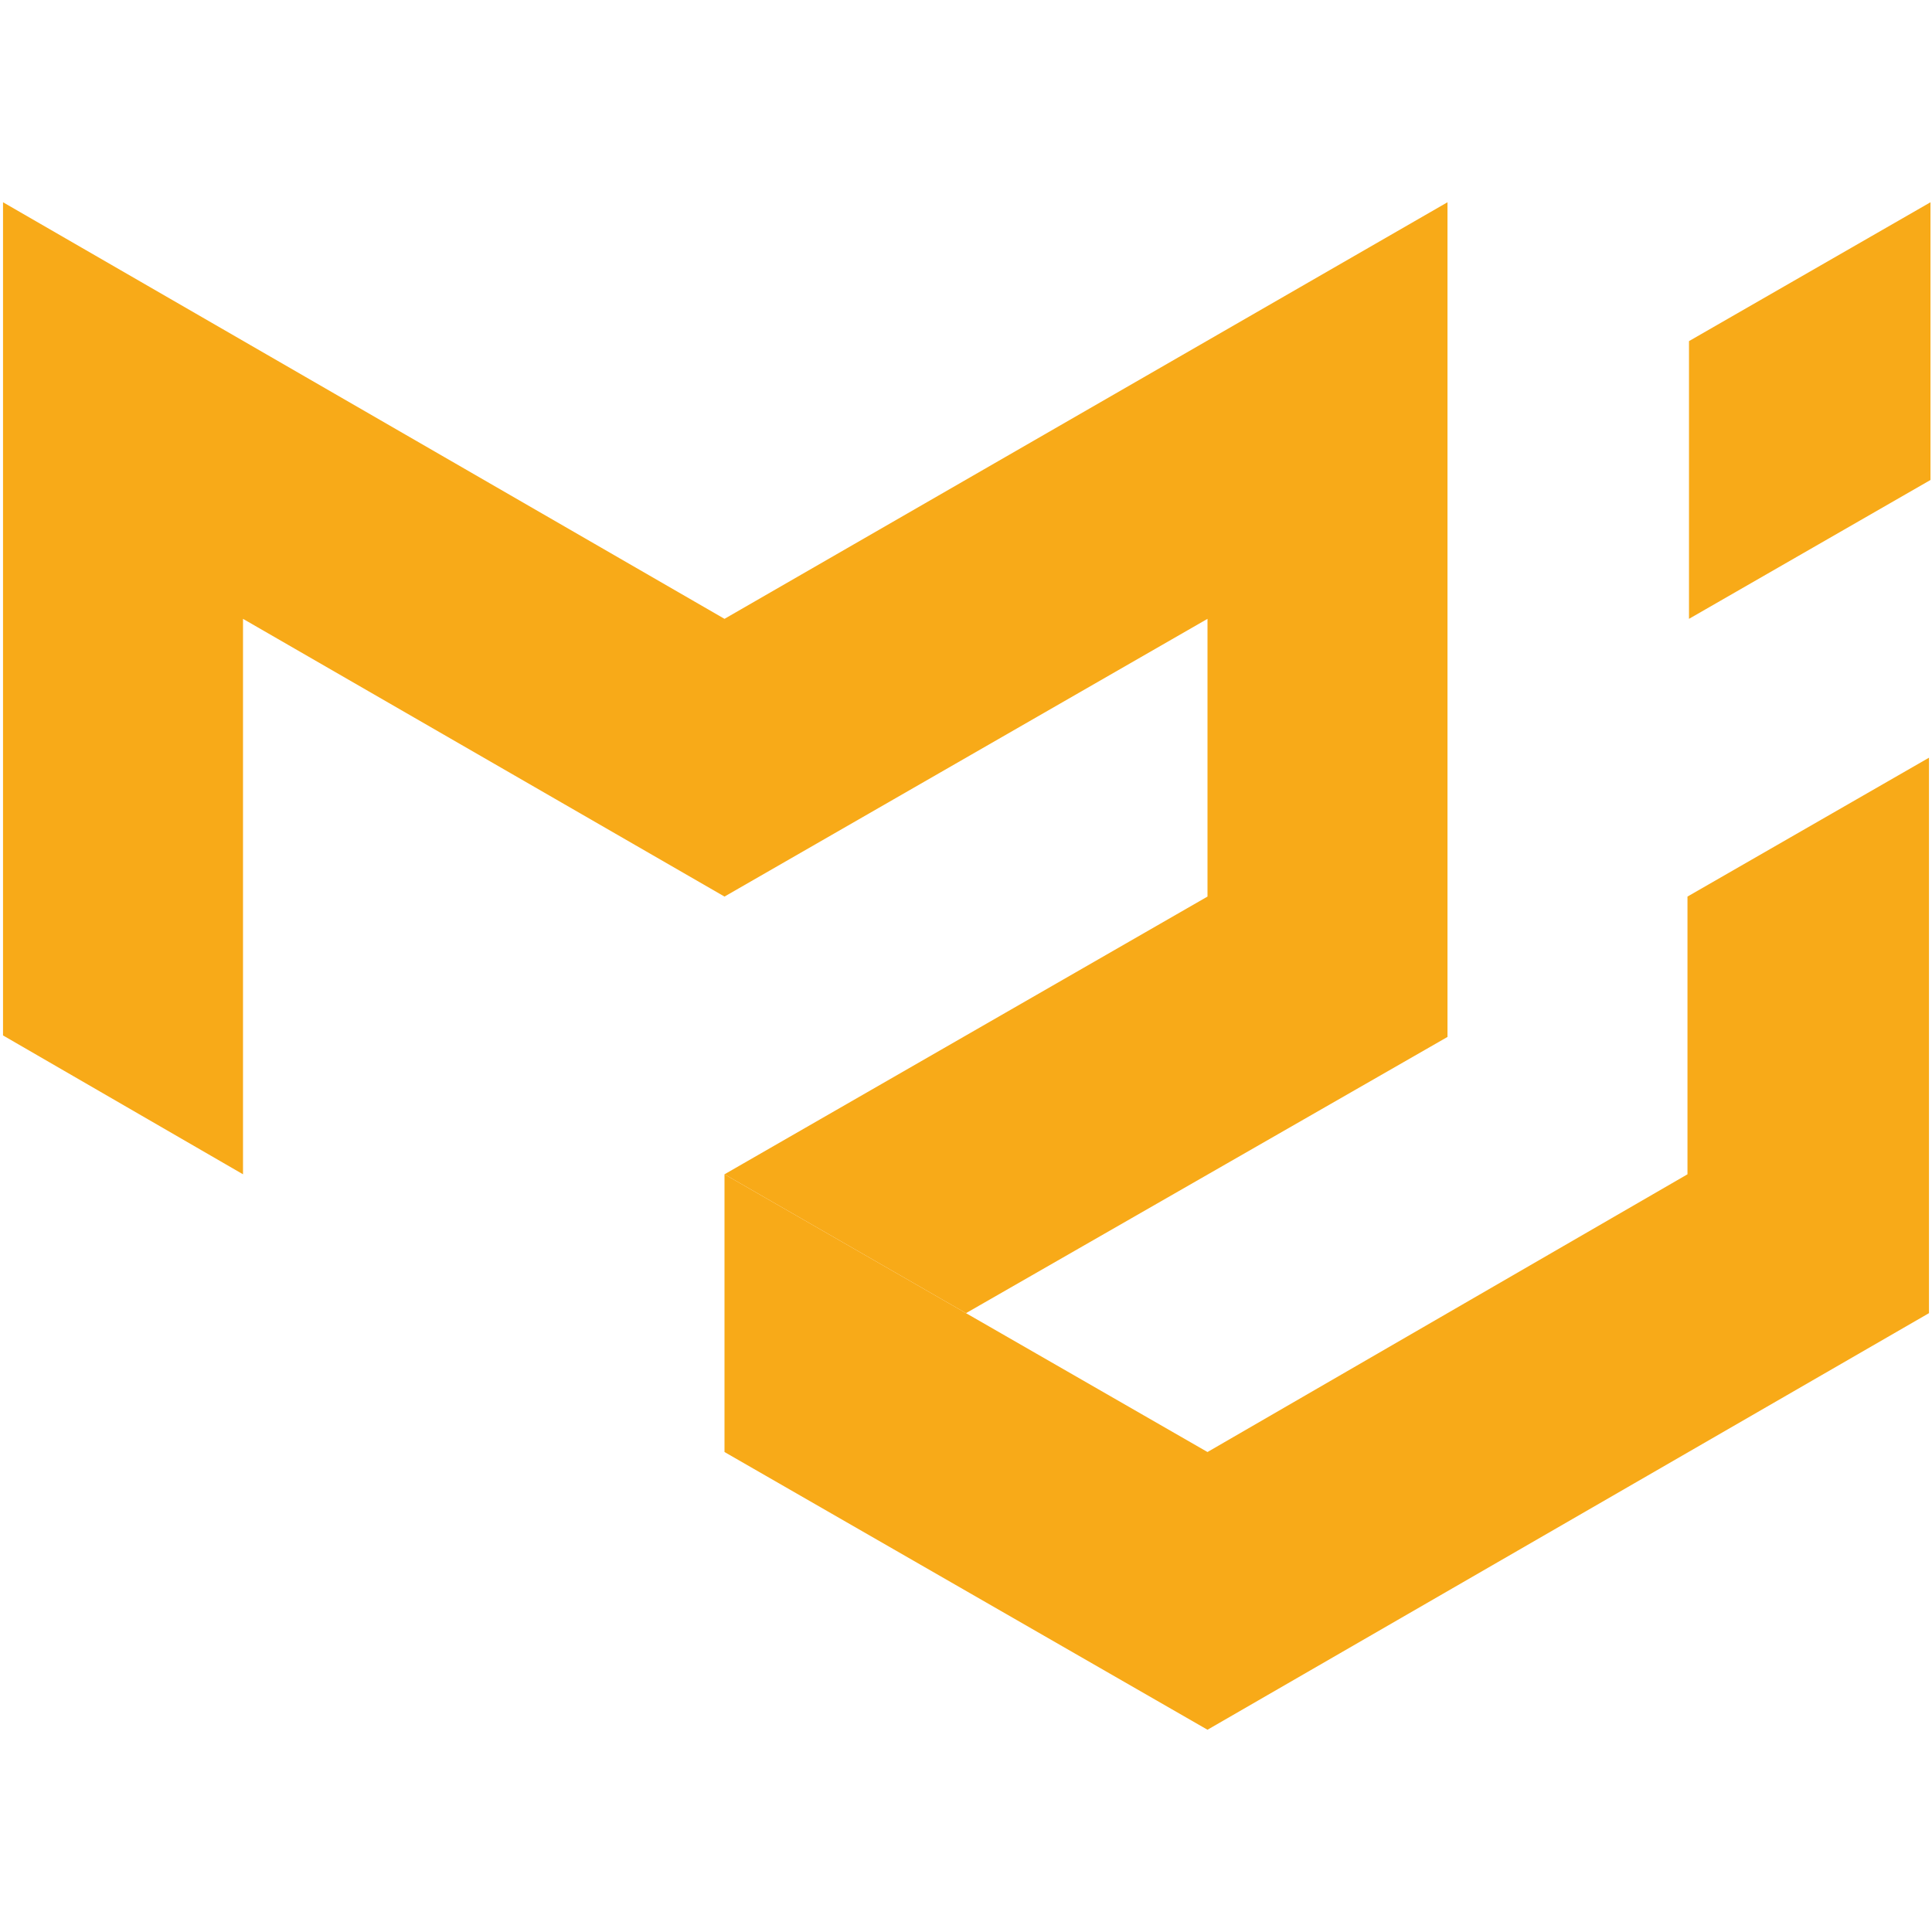
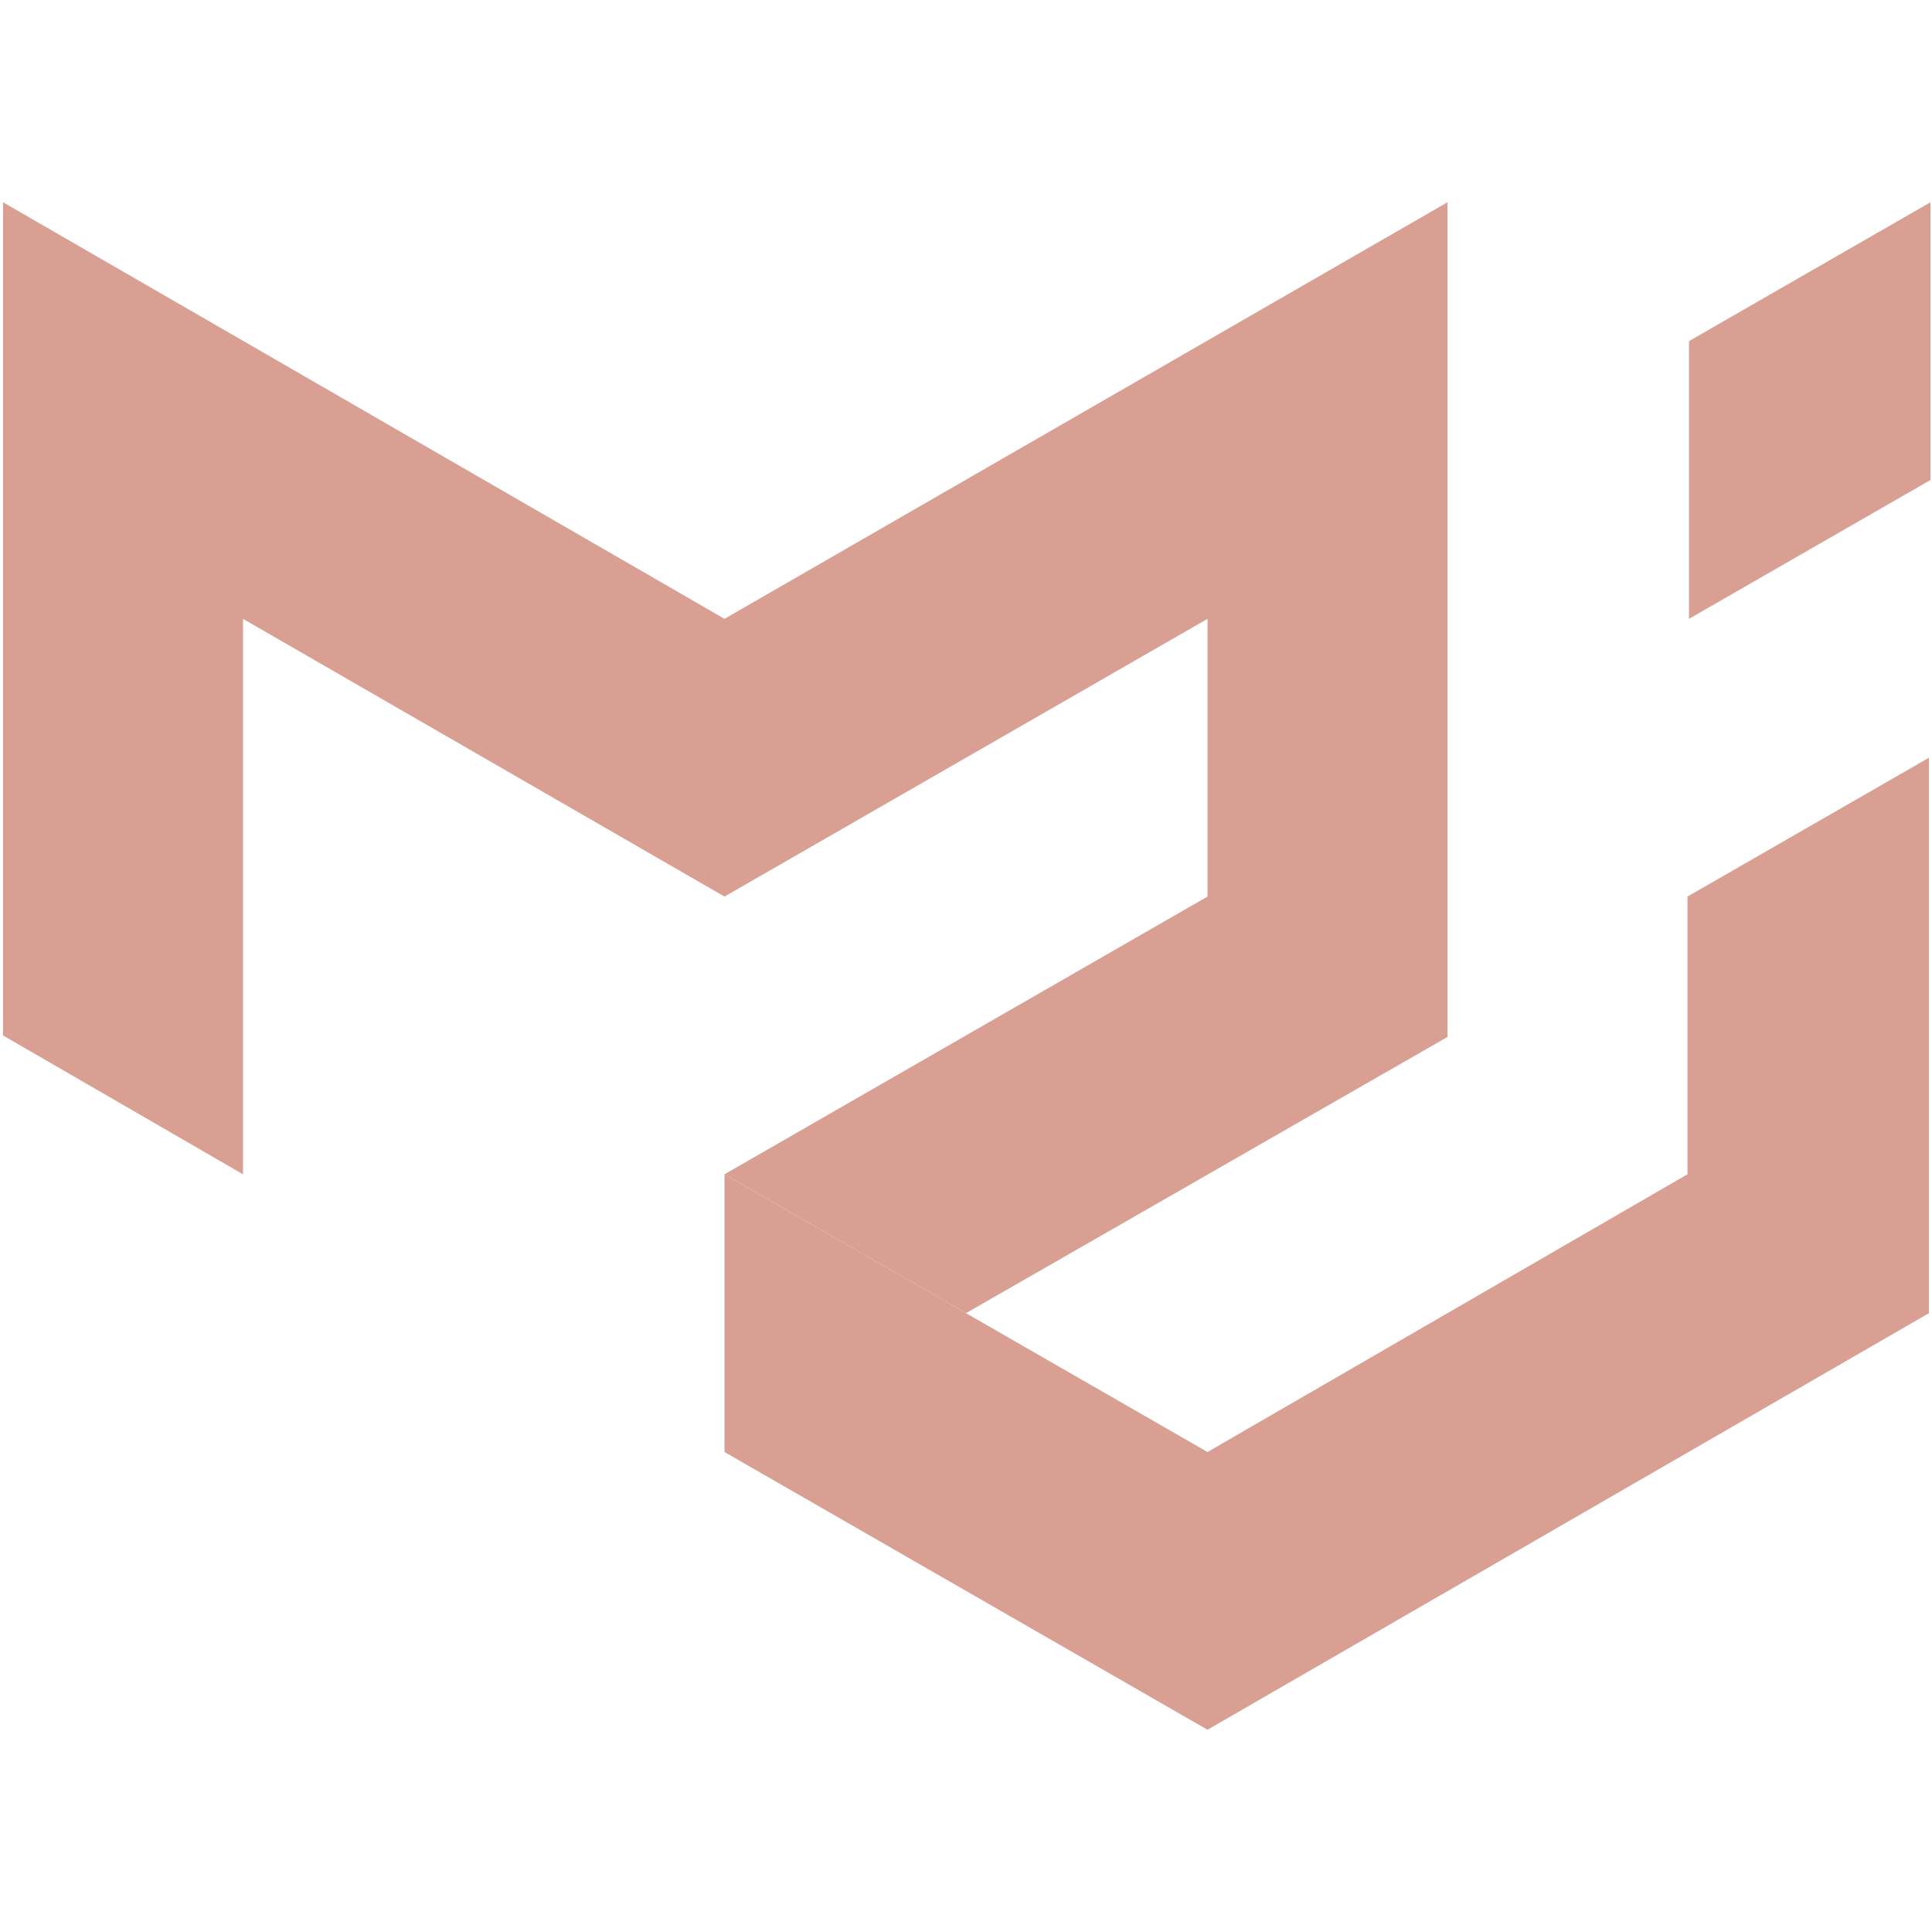
<svg xmlns="http://www.w3.org/2000/svg" viewBox="0 0 128 128">
-   <path fill="#f8aa18" d="M.2 68.6V13.4L48 41v18.4L16.1 41v36.8L.2 68.6zM48 41l47.9-27.6v55.3L64 87l-16-9.2 32-18.4V41L48 59.4V41z" />
-   <path fill="#f8aa18" d="M48 77.8v18.4l32 18.4V96.2L48 77.8zM80 114.6L127.8 87V50.2l-16 9.2v18.4L80 96.2v18.4zM111.9 41V22.6l16-9.2v18.4l-16 9.2z" />
+   <path fill="#DA9F93" d="M.2 68.6V13.4L48 41v18.4L16.1 41v36.8L.2 68.6zM48 41l47.9-27.6v55.3L64 87l-16-9.2 32-18.4V41L48 59.4V41z" />
+   <path fill="#DA9F93" d="M48 77.8v18.4l32 18.4V96.2L48 77.8zM80 114.6L127.8 87V50.2l-16 9.2v18.4L80 96.2v18.4zM111.9 41V22.6l16-9.2v18.4l-16 9.2z" />
</svg>
